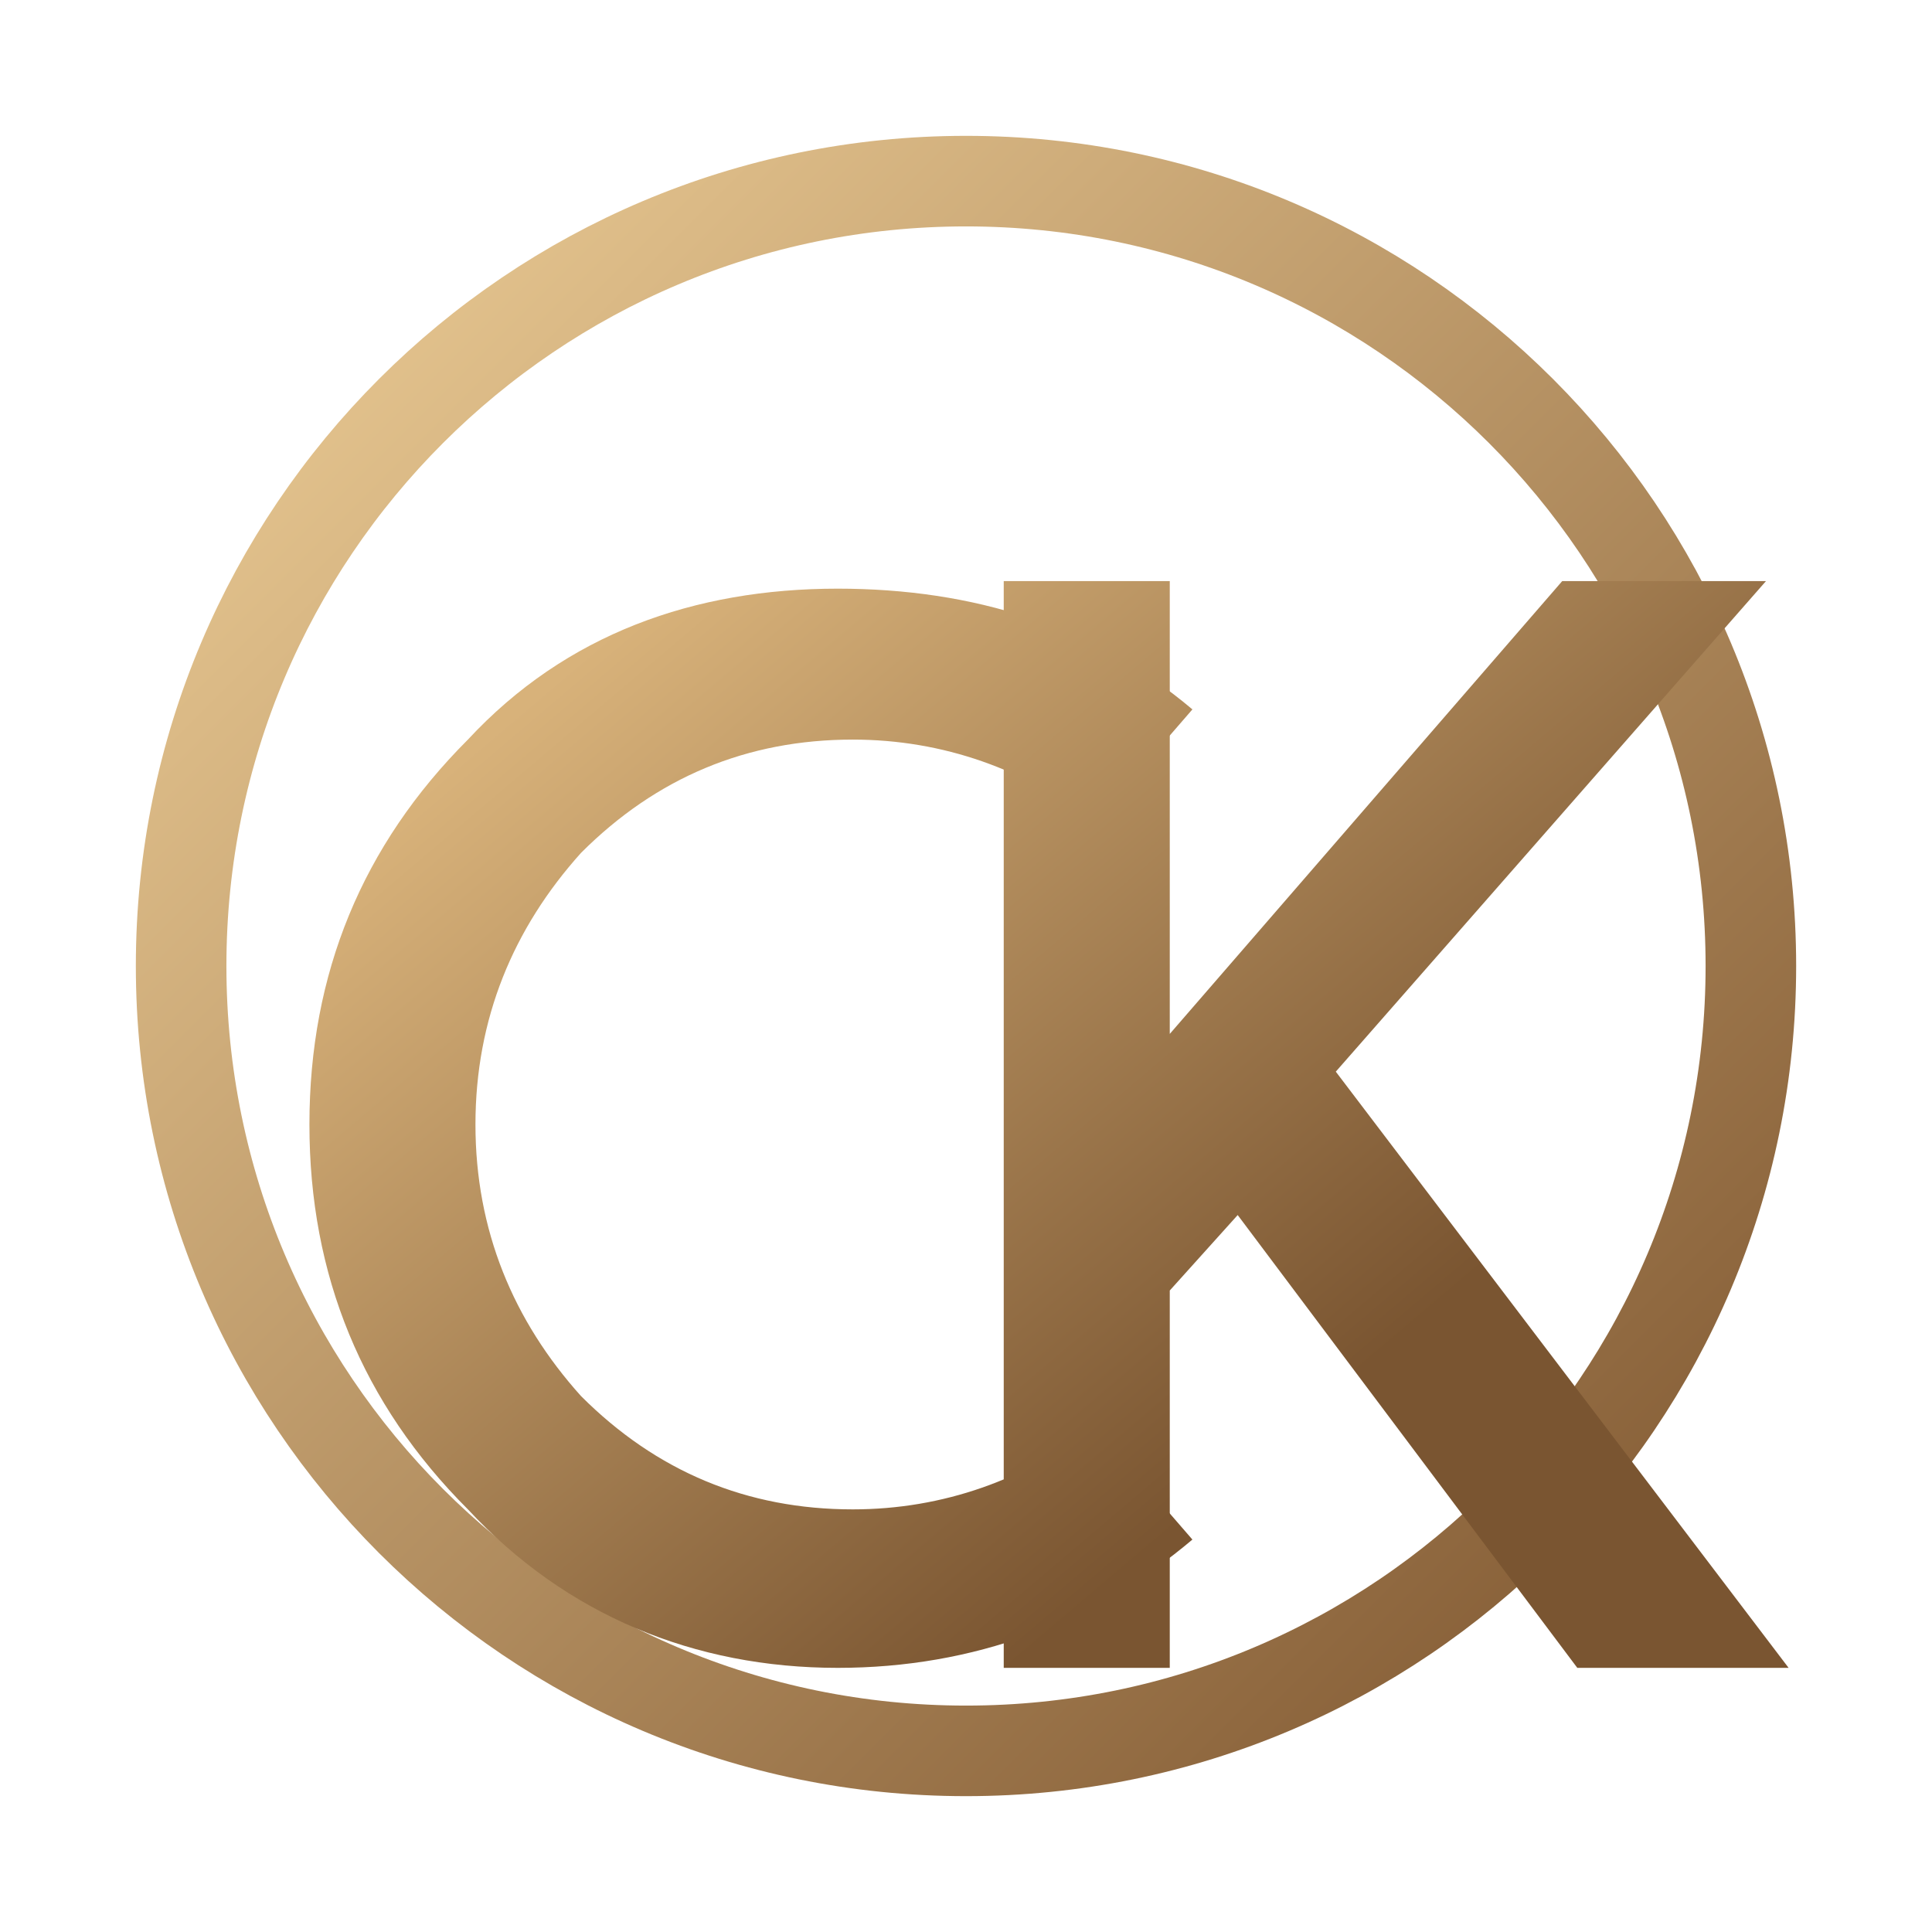
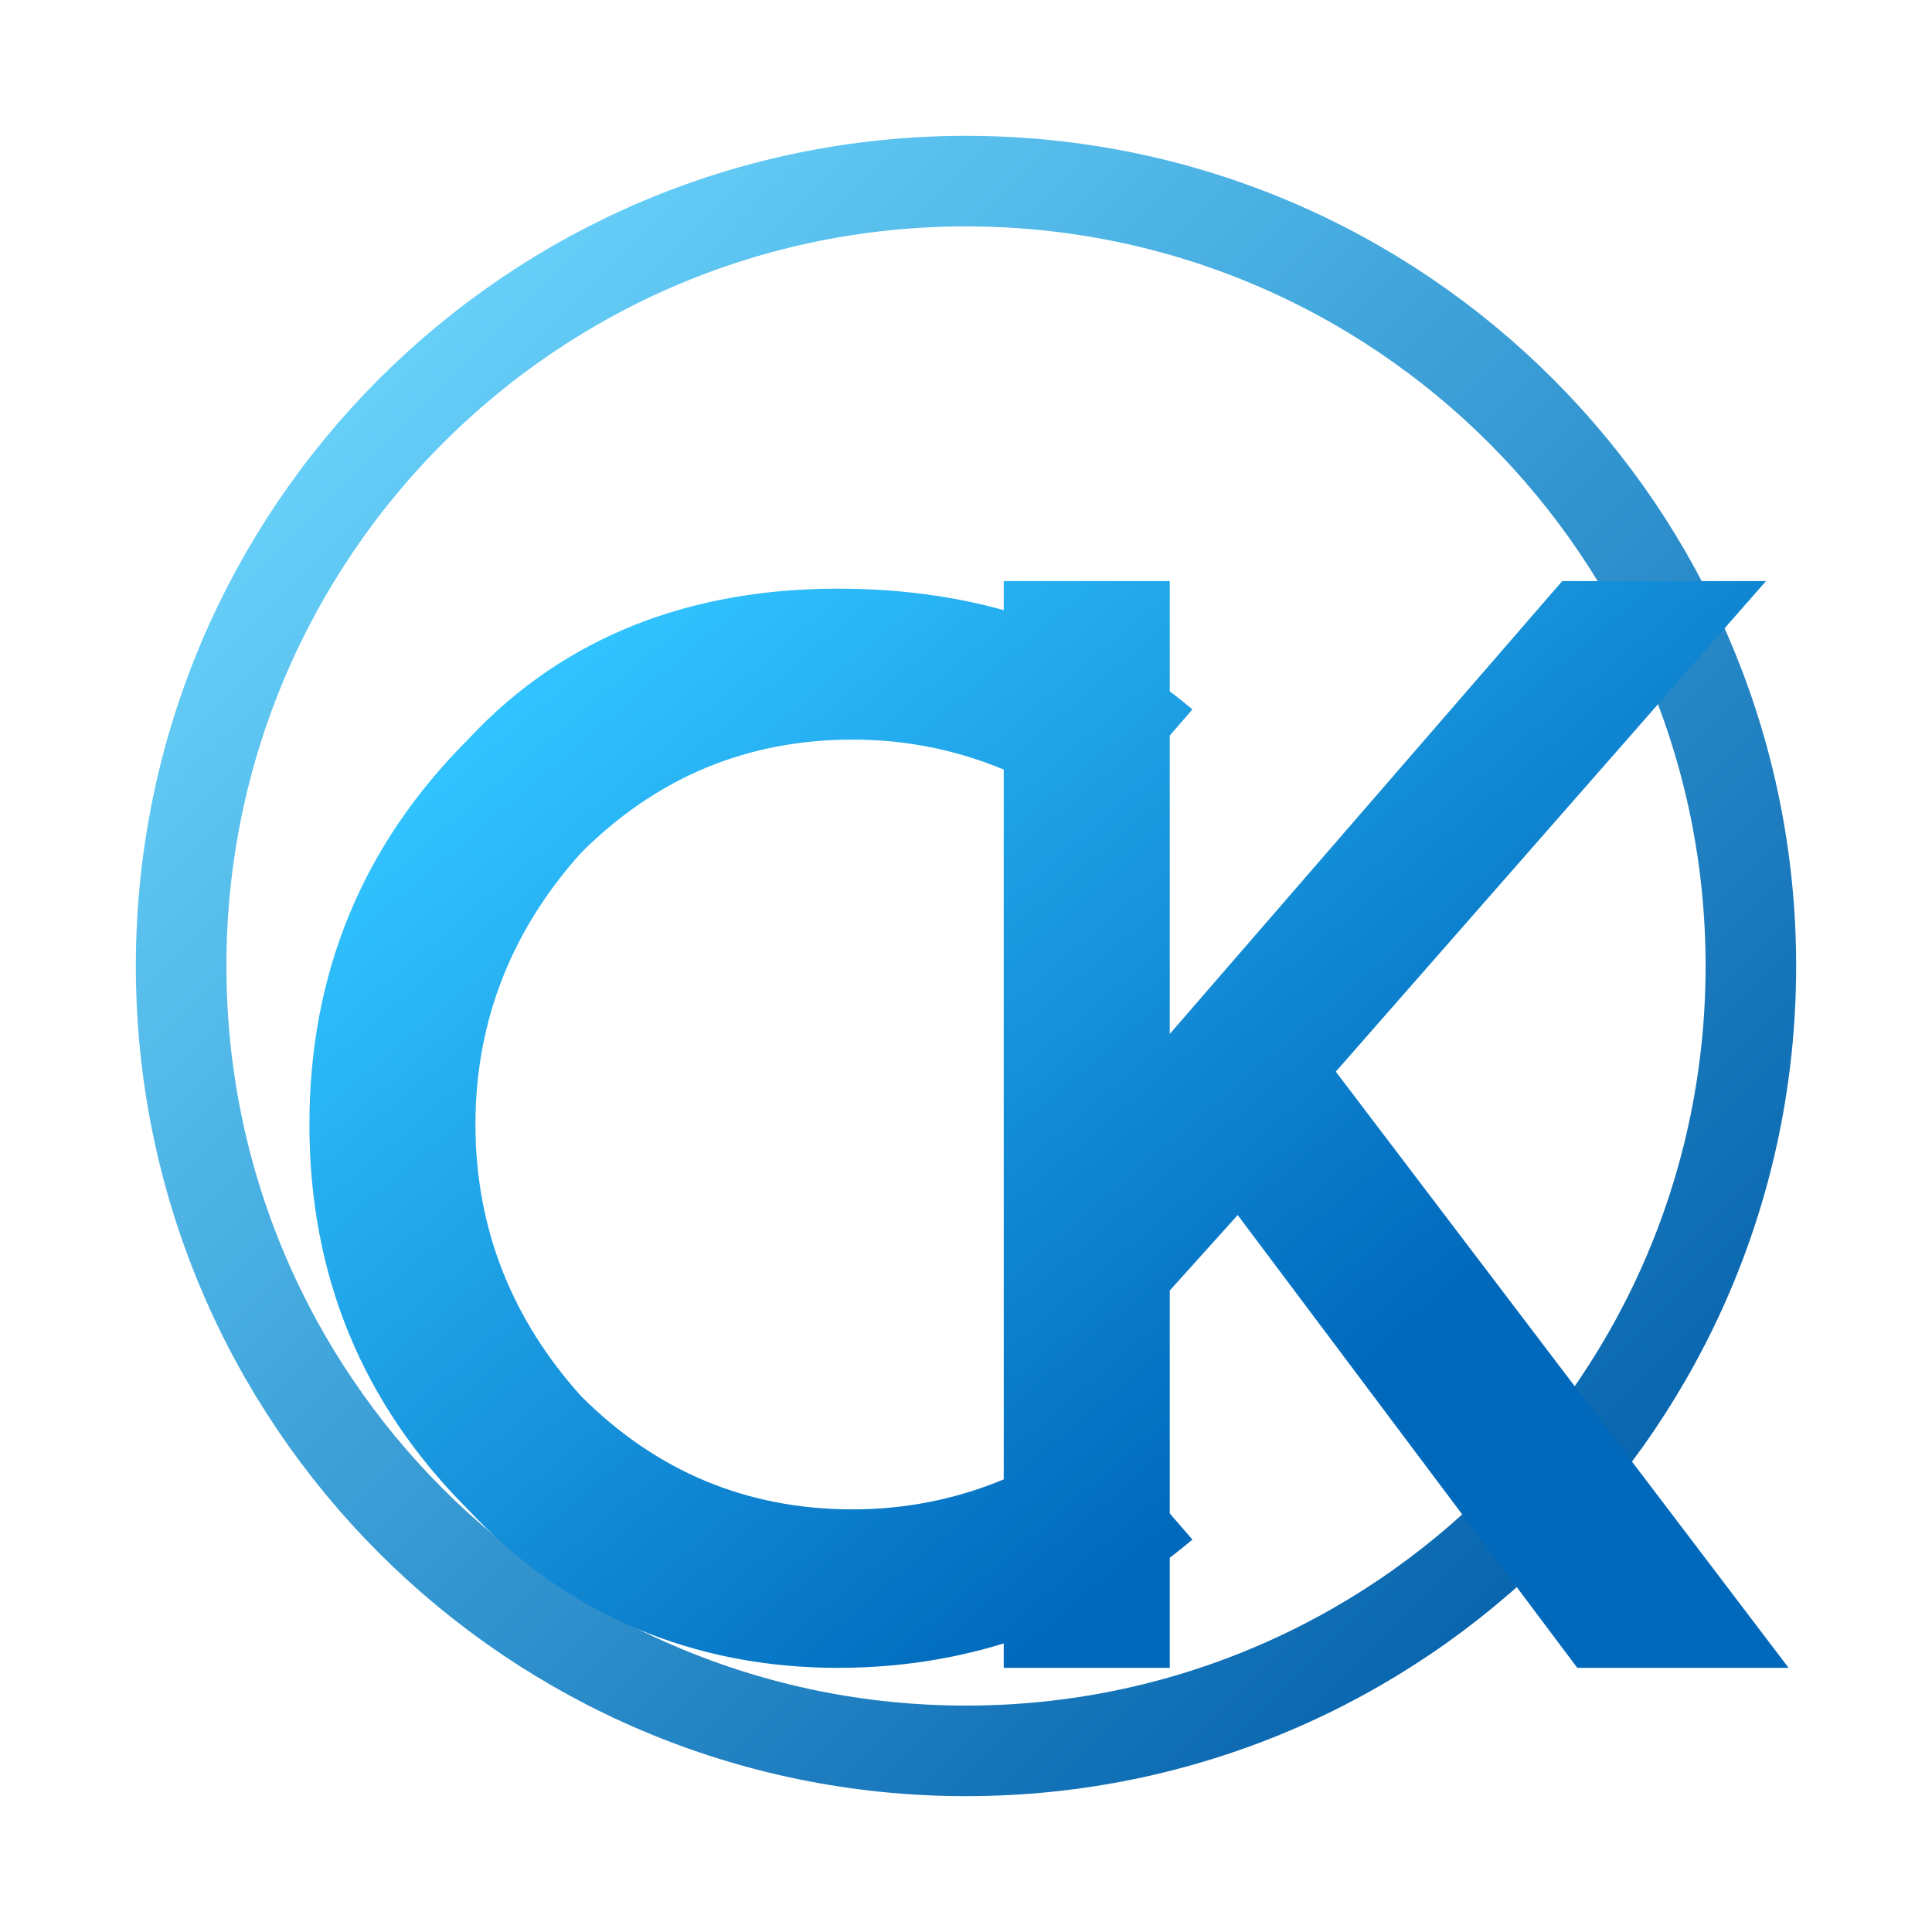
<svg xmlns="http://www.w3.org/2000/svg" width="256" height="256" viewBox="0 0 256 256" fill="none">
  <defs>
    <linearGradient id="ring" x1="36" y1="36" x2="220" y2="220" gradientUnits="userSpaceOnUse">
-       <stop stop-color="#E8C892" />
-       <stop offset="1" stop-color="#835B34" />
+       <stop stop-color="#6FD9FF" />
+       <stop offset="1" stop-color="#005CA8" />
    </linearGradient>
    <linearGradient id="mark" x1="90" y1="76" x2="180" y2="182" gradientUnits="userSpaceOnUse">
-       <stop stop-color="#D8B27A" />
-       <stop offset="1" stop-color="#7A5531" />
+       <stop stop-color="#31C3FF" />
+       <stop offset="1" stop-color="#0069BC" />
    </linearGradient>
  </defs>
  <circle cx="128" cy="128" r="104" stroke="url(#ring)" stroke-width="12" />
  <path d="M111 78C92 78 75 84 62 98C48 112 41 129 41 149C41 169 48 186 62 200C75 214 92 221 111 221C129 221 145 215 158 204L145 189C136 196 125 200 113 200C99 200 87 195 77 185C68 175 63 163 63 149C63 135 68 123 77 113C87 103 99 98 113 98C125 98 136 102 145 109L158 94C145 83 129 78 111 78Z" fill="url(#mark)" />
  <path d="M133 77H155V137L207 77H234L177 142L237 221H209L164 161L155 171V221H133V77Z" fill="url(#mark)" />
</svg>
